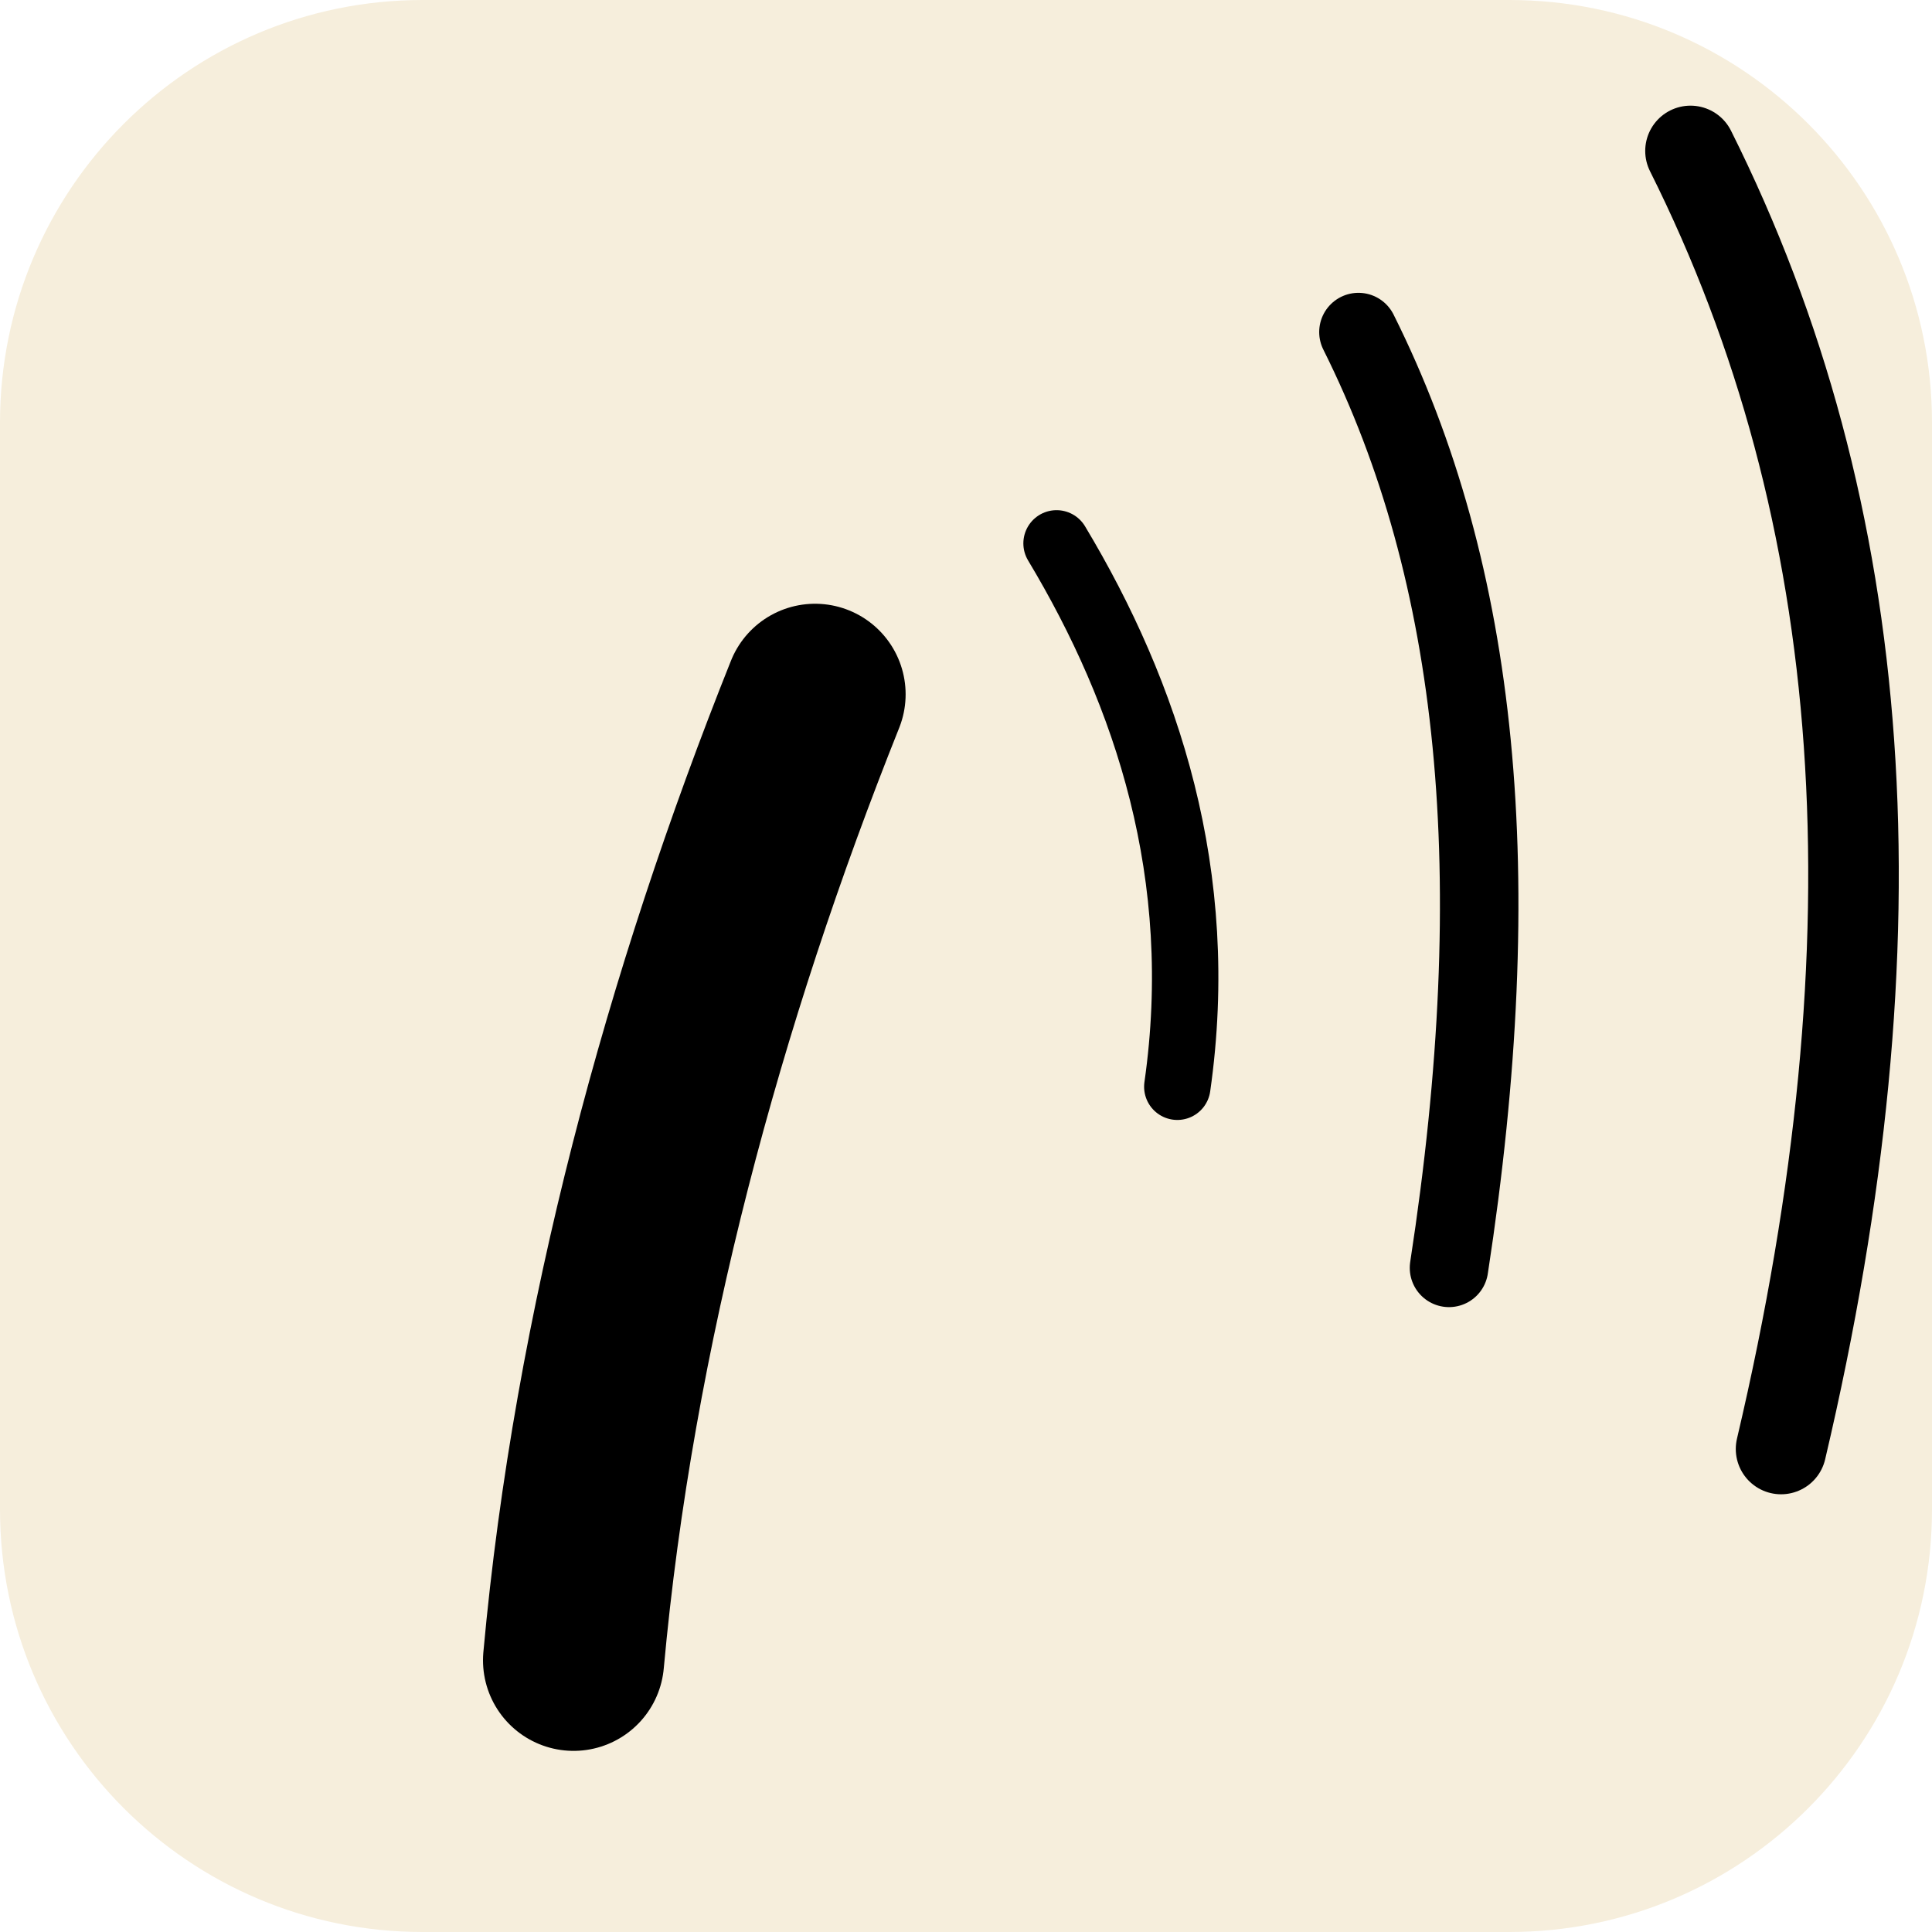
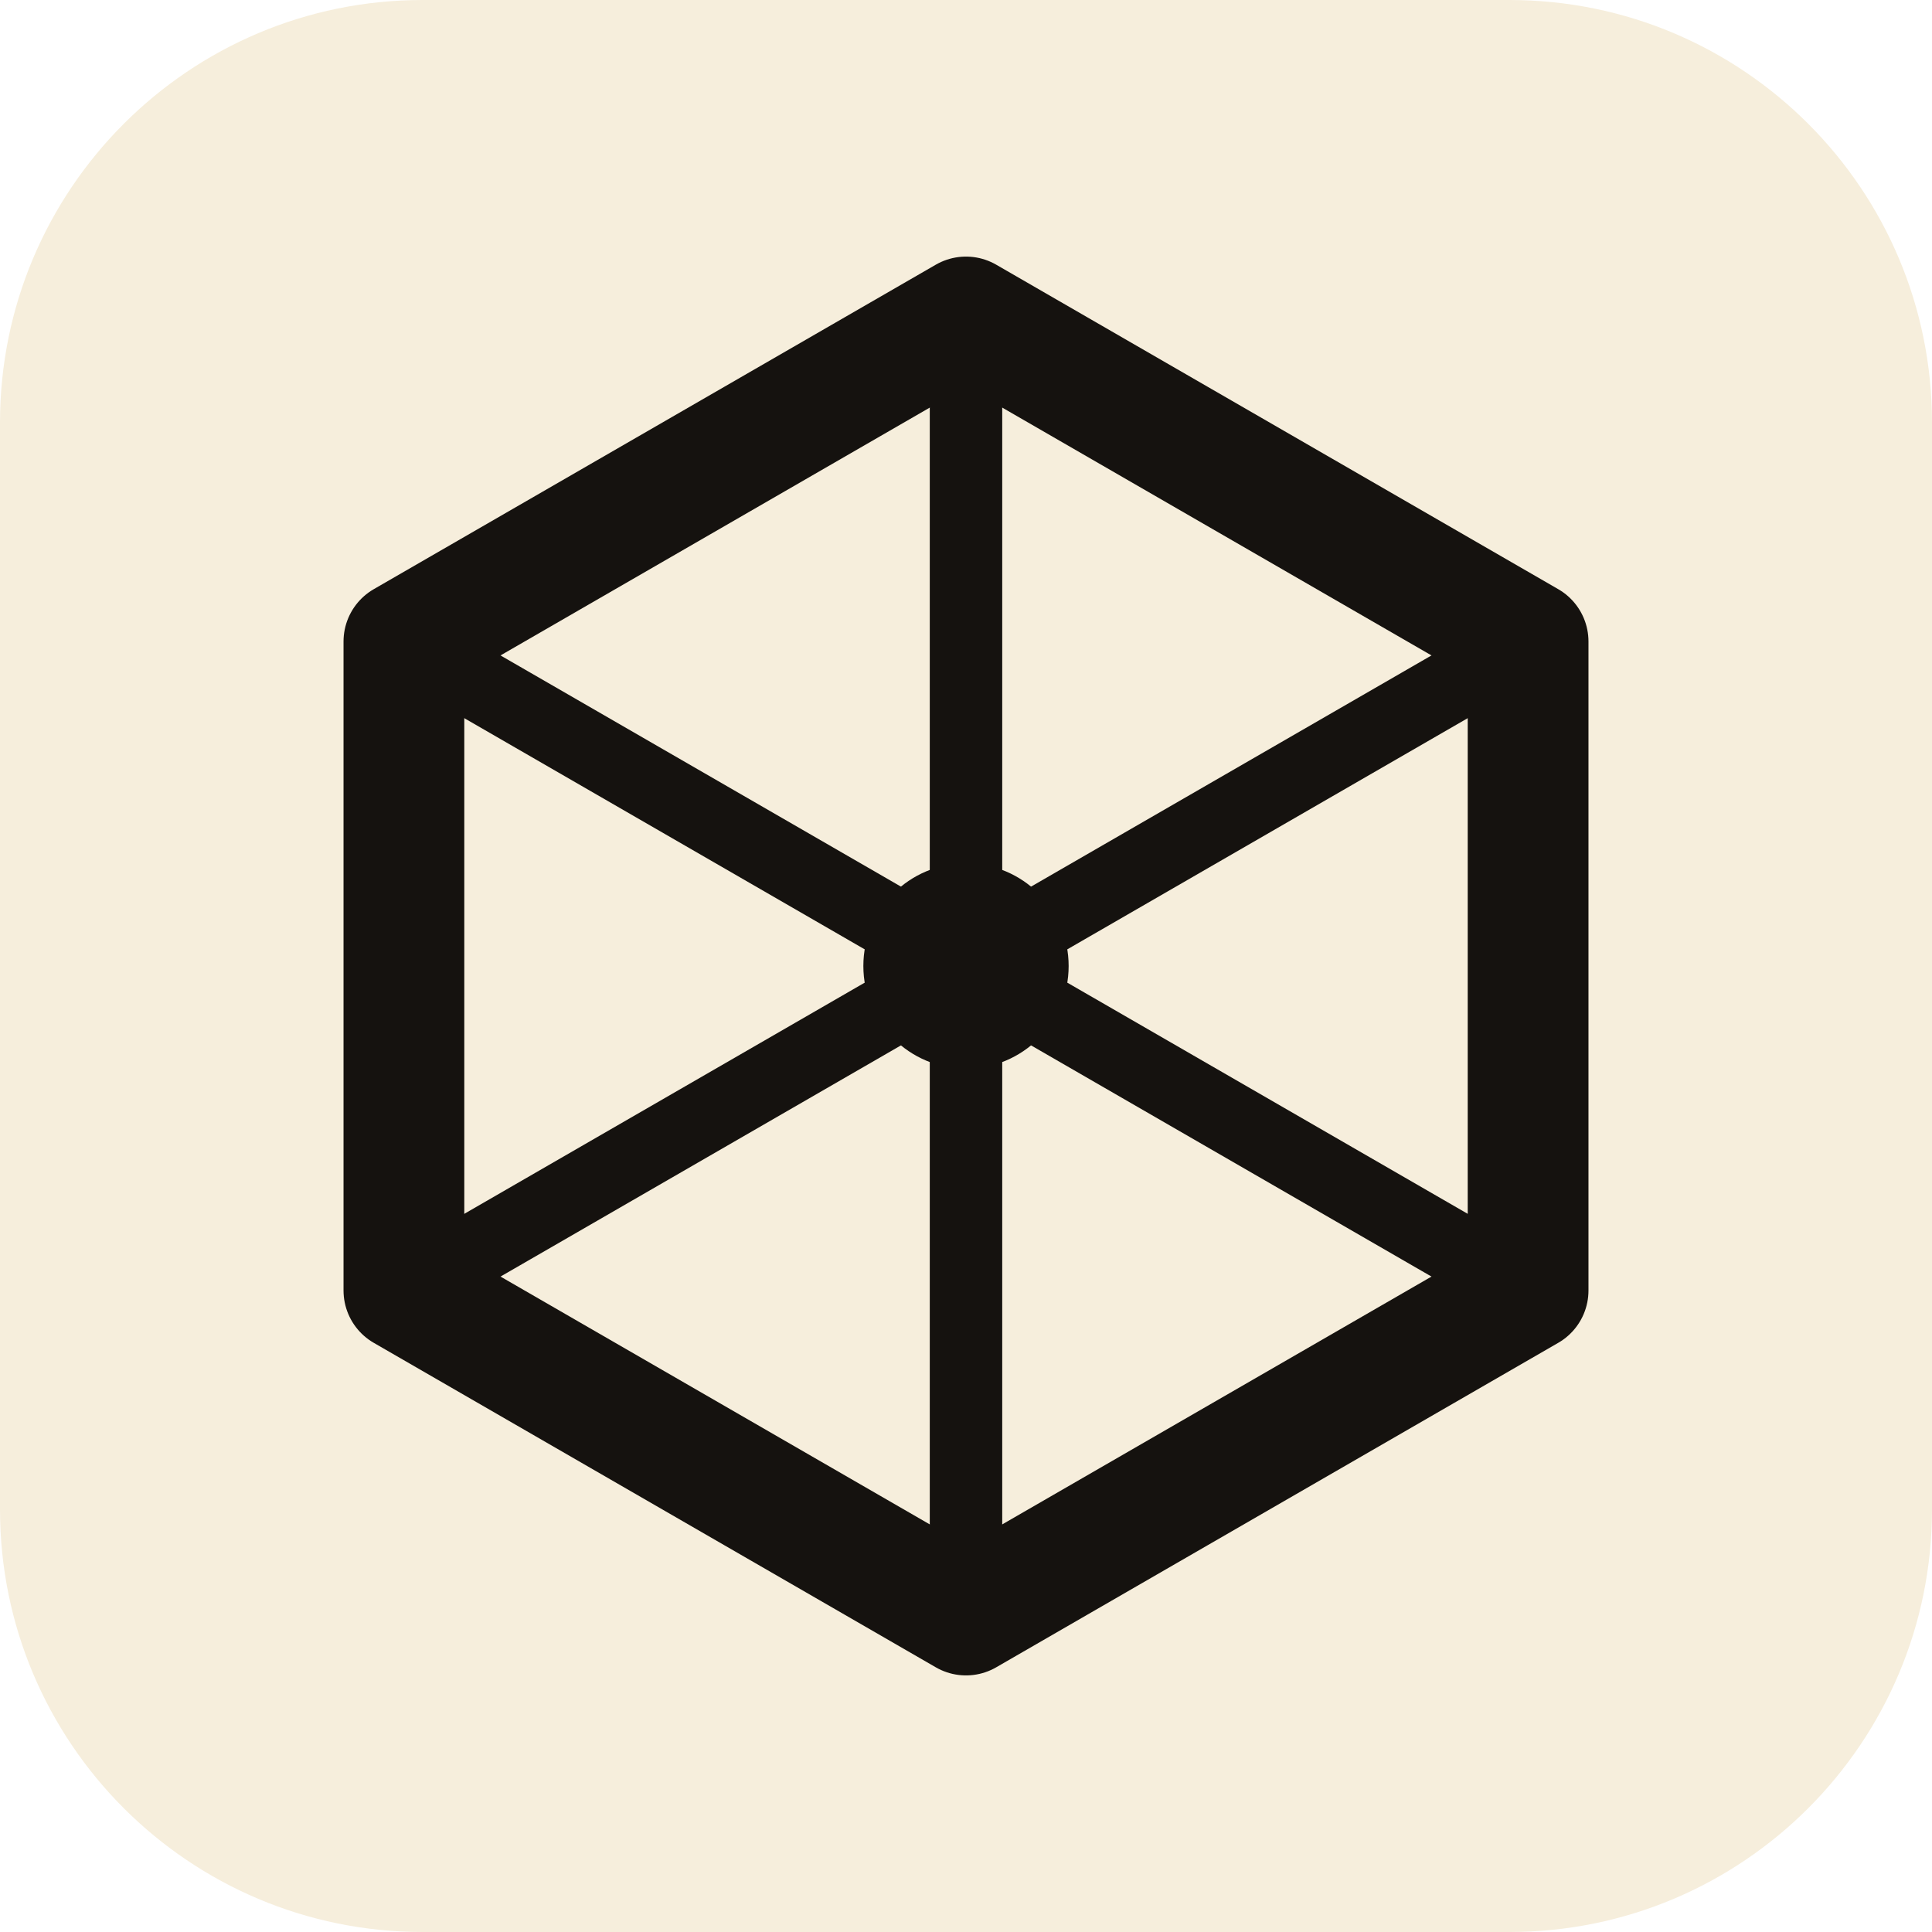
<svg xmlns="http://www.w3.org/2000/svg" viewBox="0 0 64 64" width="64" height="64">
  <style>
    .paper { fill: #f6eedc; }
-     .ink { fill: none; stroke: #000; stroke-linecap: round; stroke-linejoin: round; }
+     .ink { fill: none; stroke: #15120f; stroke-linecap: round; stroke-linejoin: round; }
+     .perimeter { stroke-width: 4.0; }
+     .spoke { stroke-width: 2.4; }
+     .hub { fill: #15120f; stroke: none; }
    @media (prefers-color-scheme: dark) {
-       .paper { fill: #201b16; }
+       .paper { fill: #201B16; }
      .ink { stroke: #f3e8d2; }
+       .hub { fill: #f3e8d2; }
    }
  </style>
  <rect width="64" height="64" rx="14" class="paper" />
-   <path class="ink" stroke-width="6.0" d="M19 55 C20 44 23 33 27 23" />
-   <path class="ink" stroke-width="2.2" d="M35 18 C38 23 40 29 39 36" />
-   <path class="ink" stroke-width="2.6" d="M45 11 C49 19 50 29 48 42" />
-   <path class="ink" stroke-width="3.0" d="M56 5 C62 17 63 31 59 48" />
+   <polygon class="ink perimeter" points="32.00,10.50 50.62,21.25 50.62,42.75 32.00,53.50 13.38,42.75 13.38,21.25" fill="none" stroke="#15120F" stroke-width="4.0" stroke-linecap="round" stroke-linejoin="round" />
+   <path class="ink spoke" d="M32 32 L32.00 10.50" fill="none" stroke="#15120F" stroke-width="2.4" stroke-linecap="round" stroke-linejoin="round" />
+   <path class="ink spoke" d="M32 32 L50.62 21.25" fill="none" stroke="#15120F" stroke-width="2.4" stroke-linecap="round" stroke-linejoin="round" />
+   <path class="ink spoke" d="M32 32 L50.62 42.75" fill="none" stroke="#15120F" stroke-width="2.4" stroke-linecap="round" stroke-linejoin="round" />
+   <path class="ink spoke" d="M32 32 L32.00 53.50" fill="none" stroke="#15120F" stroke-width="2.4" stroke-linecap="round" stroke-linejoin="round" />
+   <path class="ink spoke" d="M32 32 L13.38 42.75" fill="none" stroke="#15120F" stroke-width="2.4" stroke-linecap="round" stroke-linejoin="round" />
+   <path class="ink spoke" d="M32 32 L13.38 21.25" fill="none" stroke="#15120F" stroke-width="2.4" stroke-linecap="round" stroke-linejoin="round" />
+   <circle class="hub" cx="32" cy="32" r="3.4" fill="#15120F" />
</svg>
